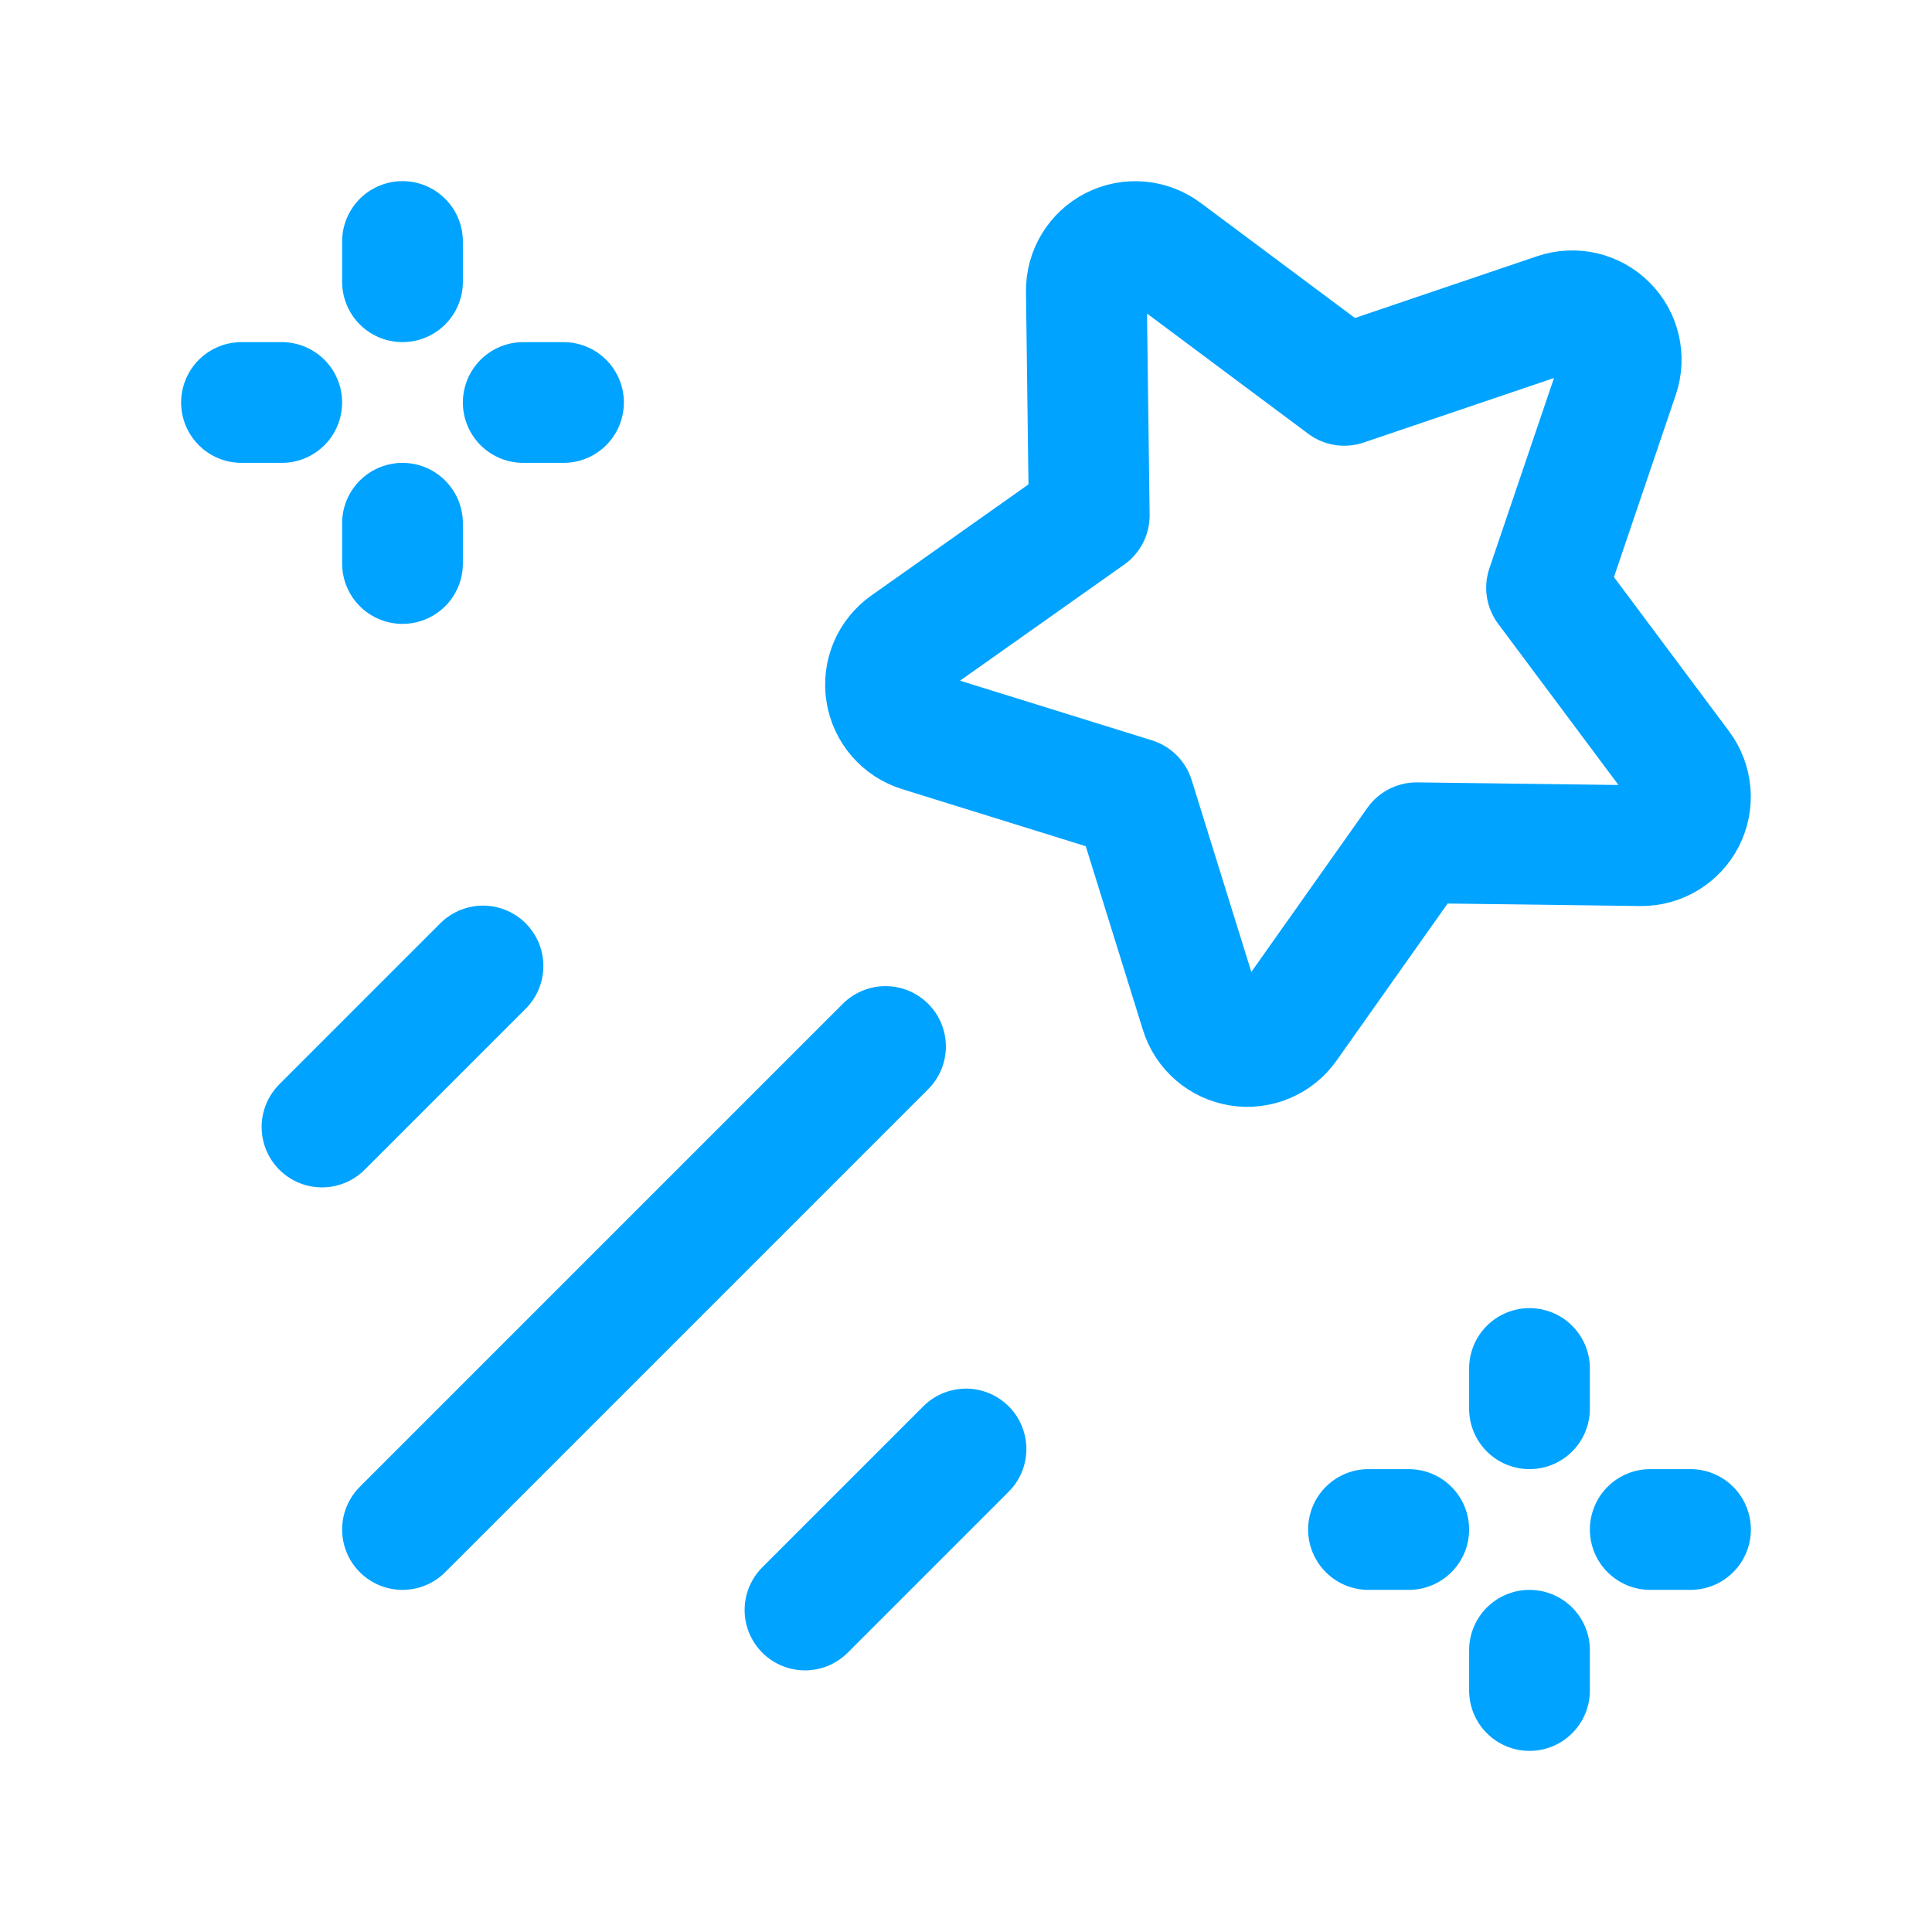
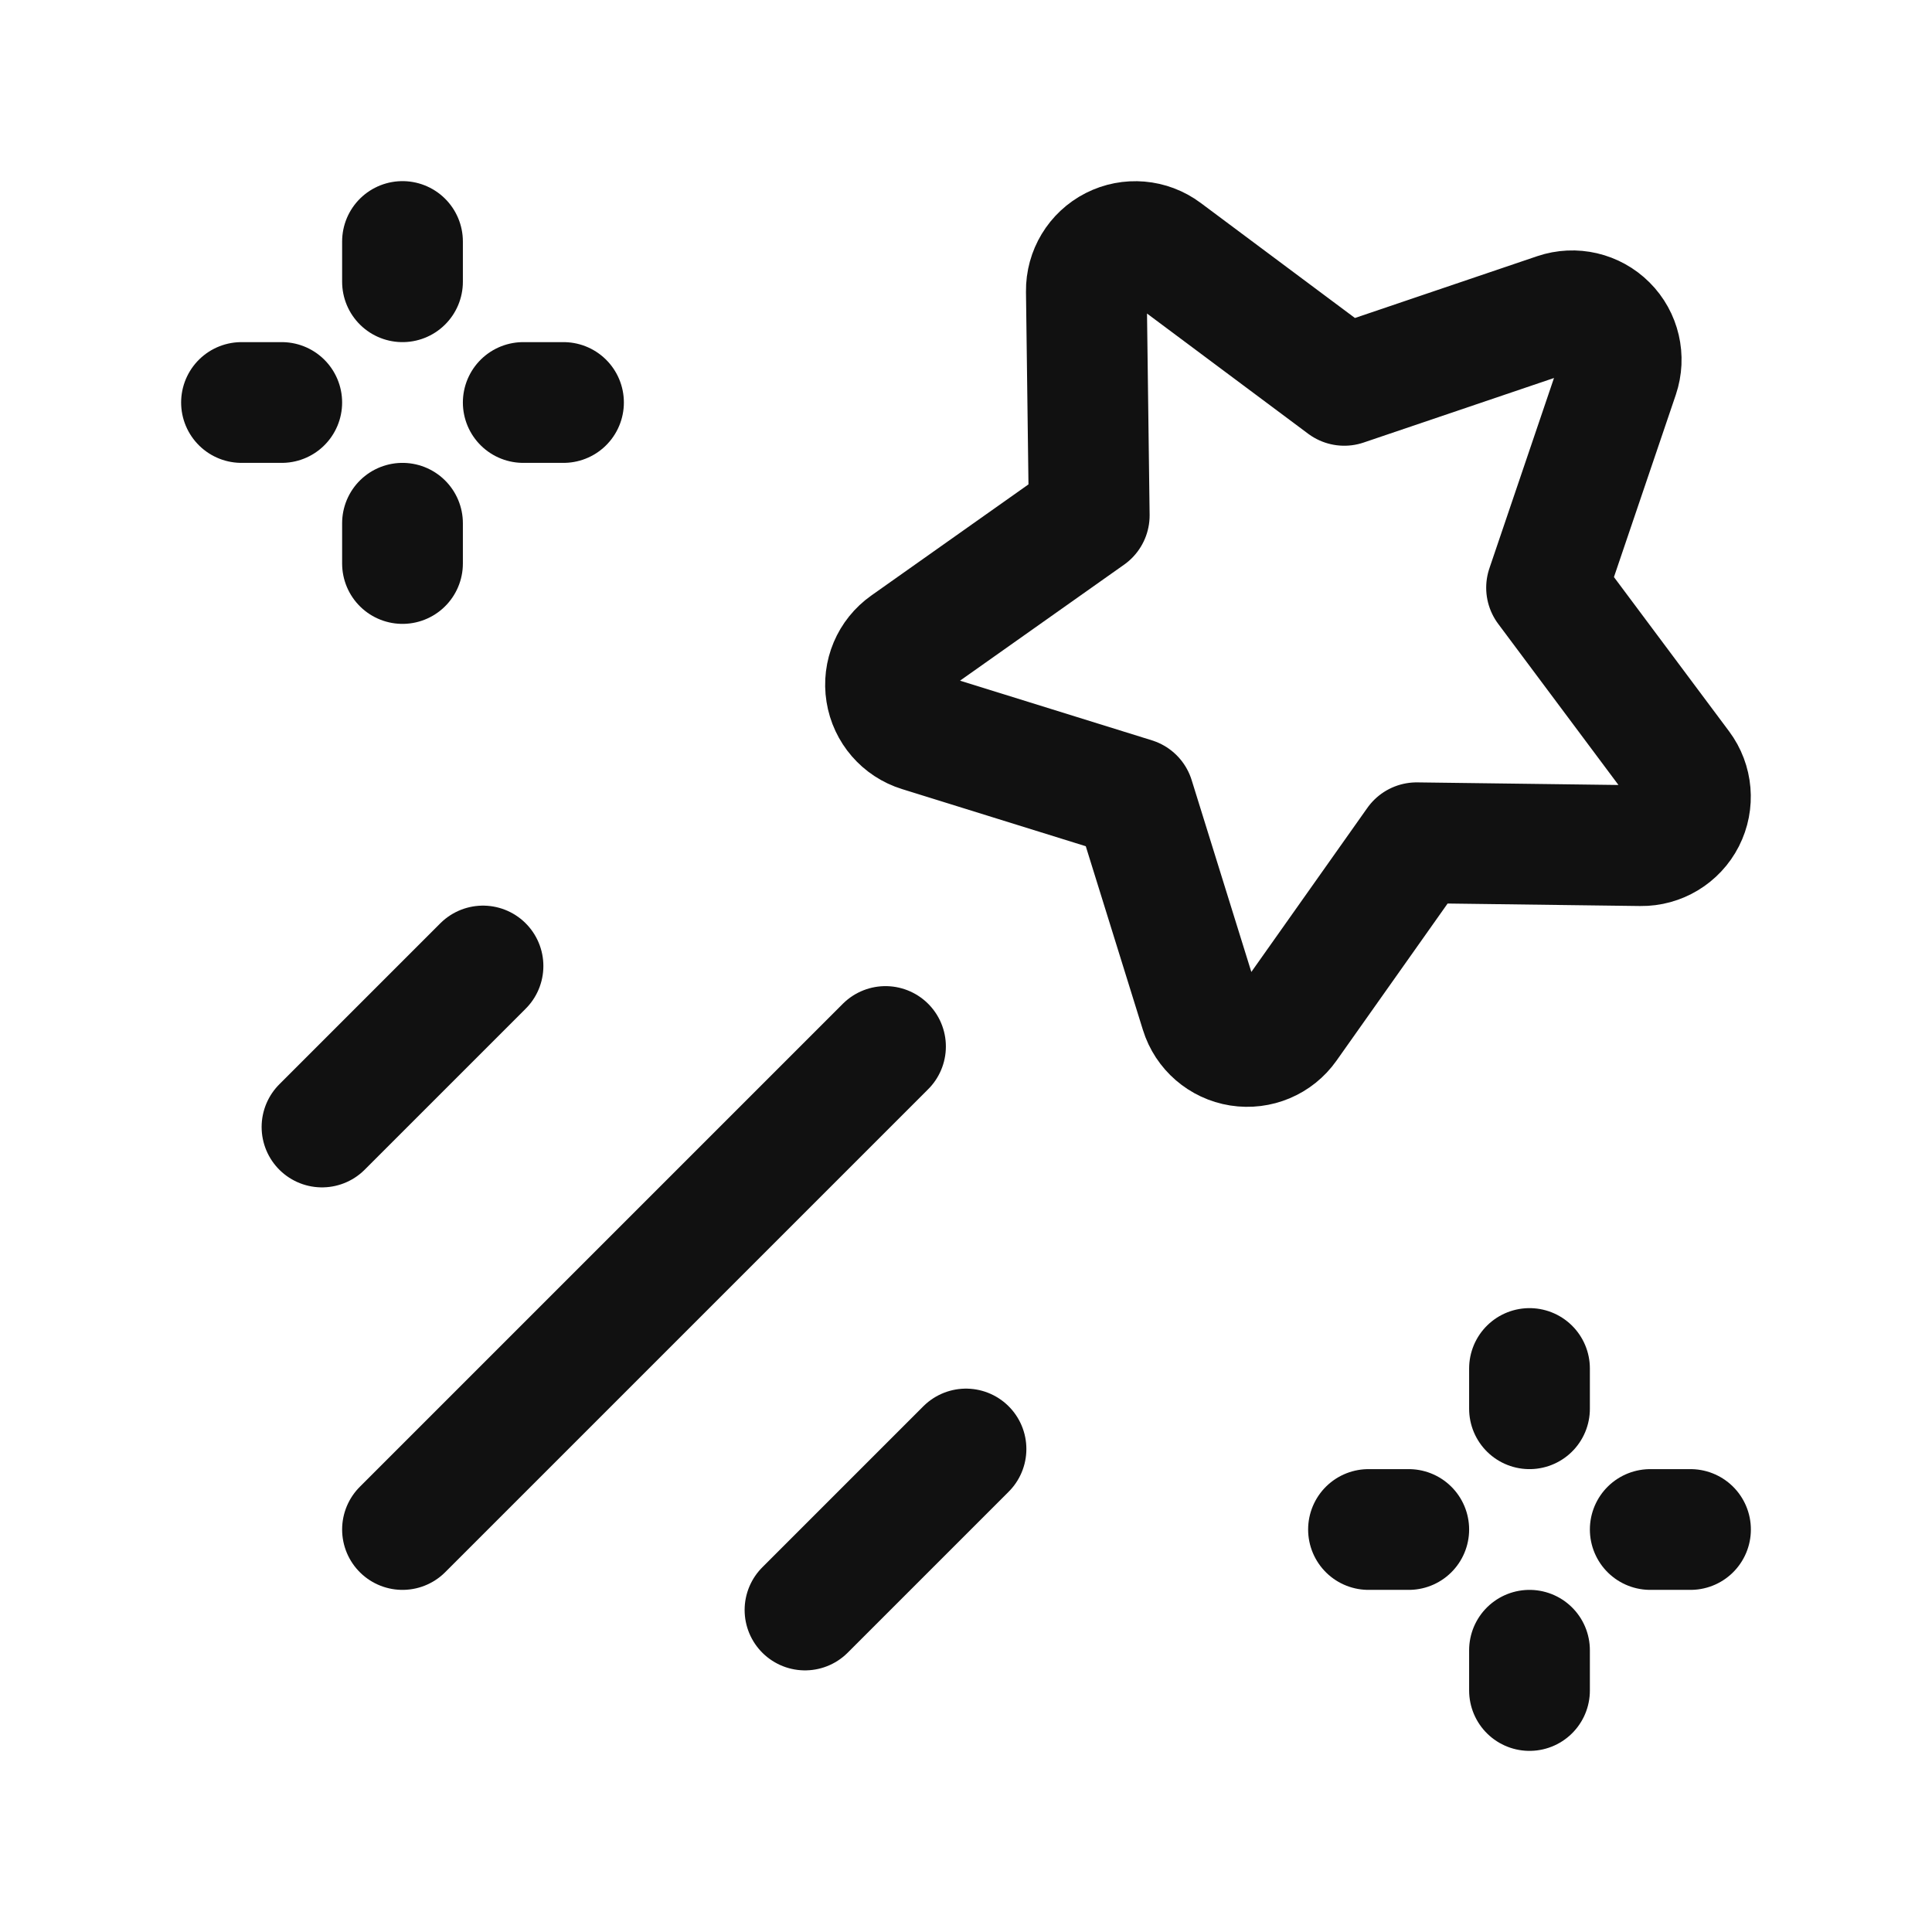
<svg xmlns="http://www.w3.org/2000/svg" width="24" height="24" viewBox="0 0 24 24" fill="none">
-   <path d="M5 19L11 13" stroke="#00A3FF" stroke-width="1.5" stroke-linecap="round" stroke-linejoin="round" />
-   <path d="M5 3V3.5" stroke="#00A3FF" stroke-width="1.5" stroke-linecap="round" stroke-linejoin="round" />
-   <path d="M5 7V6.5" stroke="#00A3FF" stroke-width="1.5" stroke-linecap="round" stroke-linejoin="round" />
-   <path d="M7 5H6.5" stroke="#00A3FF" stroke-width="1.5" stroke-linecap="round" stroke-linejoin="round" />
-   <path d="M3 5H3.5" stroke="#00A3FF" stroke-width="1.5" stroke-linecap="round" stroke-linejoin="round" />
-   <path d="M19 17V17.5" stroke="#00A3FF" stroke-width="1.5" stroke-linecap="round" stroke-linejoin="round" />
-   <path d="M19 21V20.5" stroke="#00A3FF" stroke-width="1.5" stroke-linecap="round" stroke-linejoin="round" />
-   <path d="M21 19H20.5" stroke="#00A3FF" stroke-width="1.5" stroke-linecap="round" stroke-linejoin="round" />
-   <path d="M17 19H17.5" stroke="#00A3FF" stroke-width="1.5" stroke-linecap="round" stroke-linejoin="round" />
-   <path d="M10 20L12 18" stroke="#00A3FF" stroke-width="1.5" stroke-linecap="round" stroke-linejoin="round" />
-   <path d="M4 14L6 12" stroke="#00A3FF" stroke-width="1.5" stroke-linecap="round" stroke-linejoin="round" />
-   <path fill-rule="evenodd" clip-rule="evenodd" d="M14.914 12.572L14.087 9.913L11.428 9.086C11.207 9.018 11.044 8.829 11.008 8.601C10.971 8.372 11.068 8.143 11.257 8.01L13.531 6.402L13.495 3.617C13.492 3.385 13.621 3.172 13.827 3.067C14.033 2.962 14.281 2.983 14.467 3.122L16.699 4.787L19.336 3.893C19.555 3.819 19.797 3.875 19.961 4.039C20.125 4.202 20.181 4.445 20.107 4.664L19.212 7.301L20.878 9.533C21.017 9.719 21.038 9.967 20.933 10.173C20.828 10.379 20.614 10.508 20.383 10.505L17.598 10.469L15.99 12.743C15.857 12.932 15.628 13.028 15.399 12.992C15.171 12.956 14.982 12.793 14.914 12.572Z" stroke="#00A3FF" stroke-width="1.5" stroke-linecap="round" stroke-linejoin="round" />
+   <path d="M5 19L11 13" stroke="#111111" stroke-width="1.5" stroke-linecap="round" stroke-linejoin="round" />
+   <path d="M5 3V3.5" stroke="#111111" stroke-width="1.5" stroke-linecap="round" stroke-linejoin="round" />
+   <path d="M5 7V6.5" stroke="#111111" stroke-width="1.5" stroke-linecap="round" stroke-linejoin="round" />
+   <path d="M7 5H6.5" stroke="#111111" stroke-width="1.5" stroke-linecap="round" stroke-linejoin="round" />
+   <path d="M3 5H3.5" stroke="#111111" stroke-width="1.5" stroke-linecap="round" stroke-linejoin="round" />
+   <path d="M19 17V17.5" stroke="#111111" stroke-width="1.5" stroke-linecap="round" stroke-linejoin="round" />
+   <path d="M19 21V20.5" stroke="#111111" stroke-width="1.5" stroke-linecap="round" stroke-linejoin="round" />
+   <path d="M21 19H20.5" stroke="#111111" stroke-width="1.5" stroke-linecap="round" stroke-linejoin="round" />
+   <path d="M17 19H17.5" stroke="#111111" stroke-width="1.5" stroke-linecap="round" stroke-linejoin="round" />
+   <path d="M10 20L12 18" stroke="#111111" stroke-width="1.5" stroke-linecap="round" stroke-linejoin="round" />
+   <path d="M4 14L6 12" stroke="#111111" stroke-width="1.5" stroke-linecap="round" stroke-linejoin="round" />
+   <path fill-rule="evenodd" clip-rule="evenodd" d="M14.914 12.572L14.087 9.913L11.428 9.086C11.207 9.018 11.044 8.829 11.008 8.601C10.971 8.372 11.068 8.143 11.257 8.01L13.531 6.402L13.495 3.617C13.492 3.385 13.621 3.172 13.827 3.067C14.033 2.962 14.281 2.983 14.467 3.122L16.699 4.787L19.336 3.893C19.555 3.819 19.797 3.875 19.961 4.039C20.125 4.202 20.181 4.445 20.107 4.664L19.212 7.301L20.878 9.533C21.017 9.719 21.038 9.967 20.933 10.173C20.828 10.379 20.614 10.508 20.383 10.505L17.598 10.469L15.99 12.743C15.857 12.932 15.628 13.028 15.399 12.992C15.171 12.956 14.982 12.793 14.914 12.572Z" stroke="#111111" stroke-width="1.5" stroke-linecap="round" stroke-linejoin="round" />
</svg>
